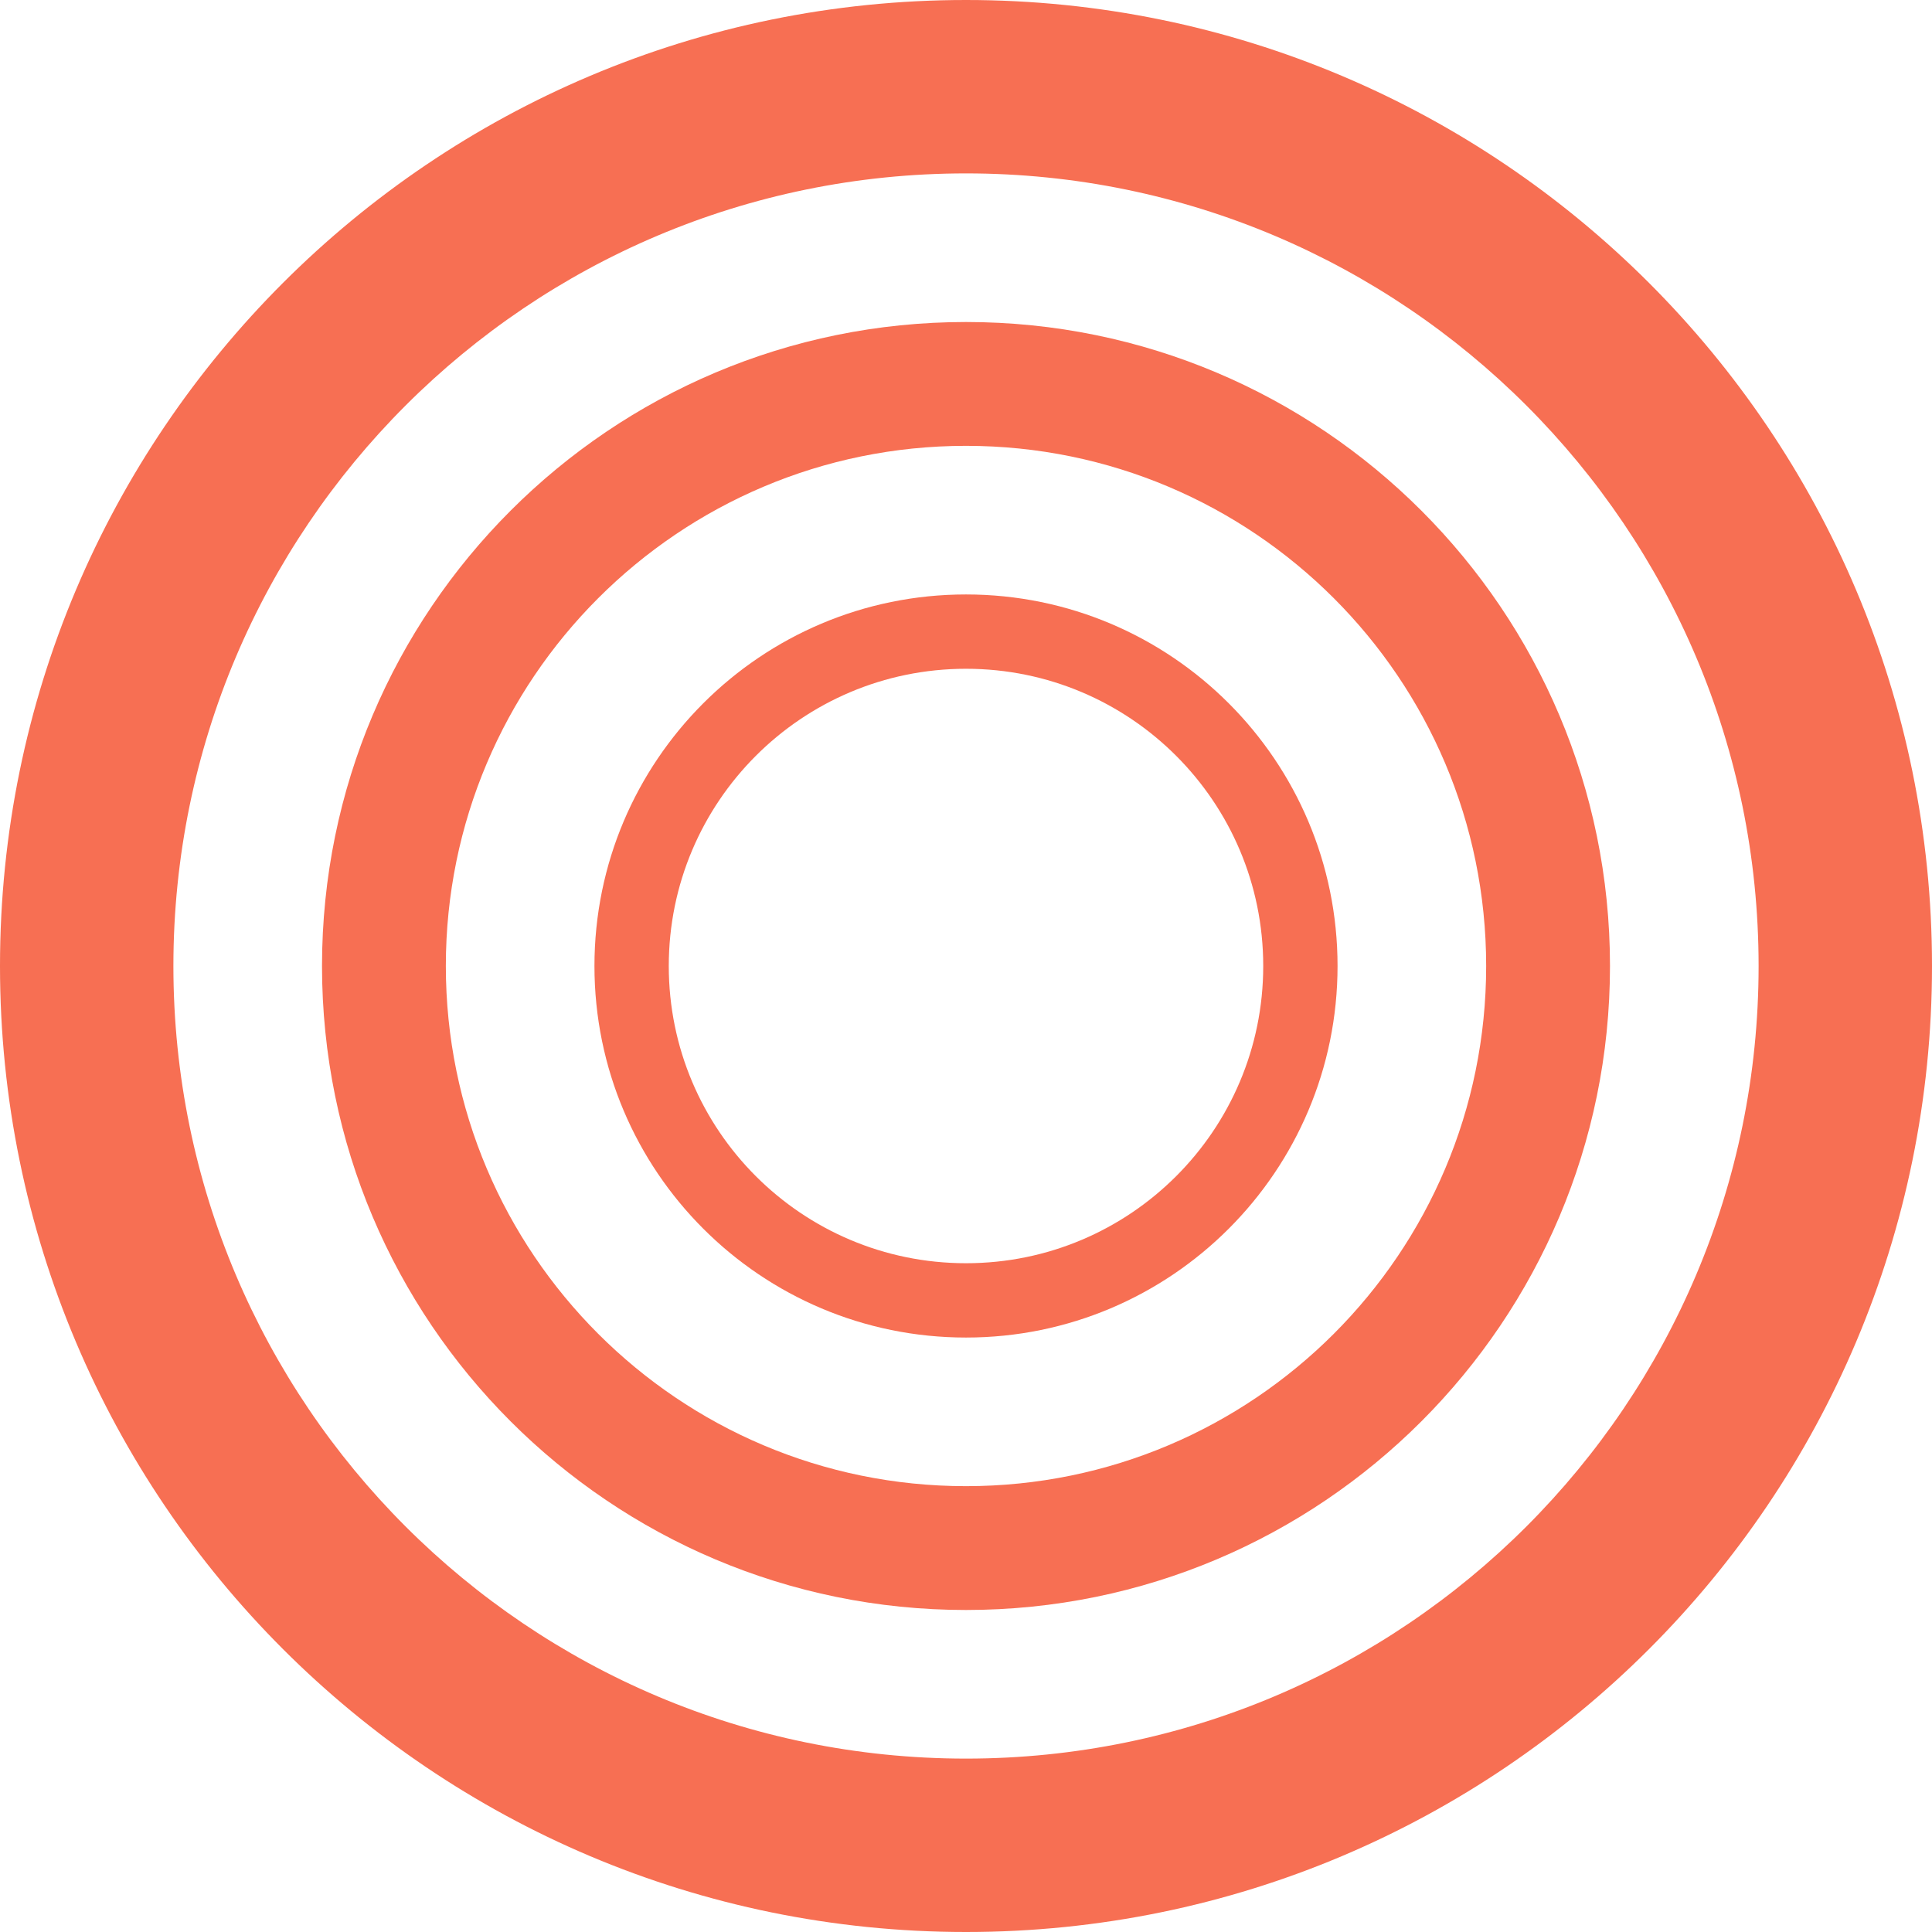
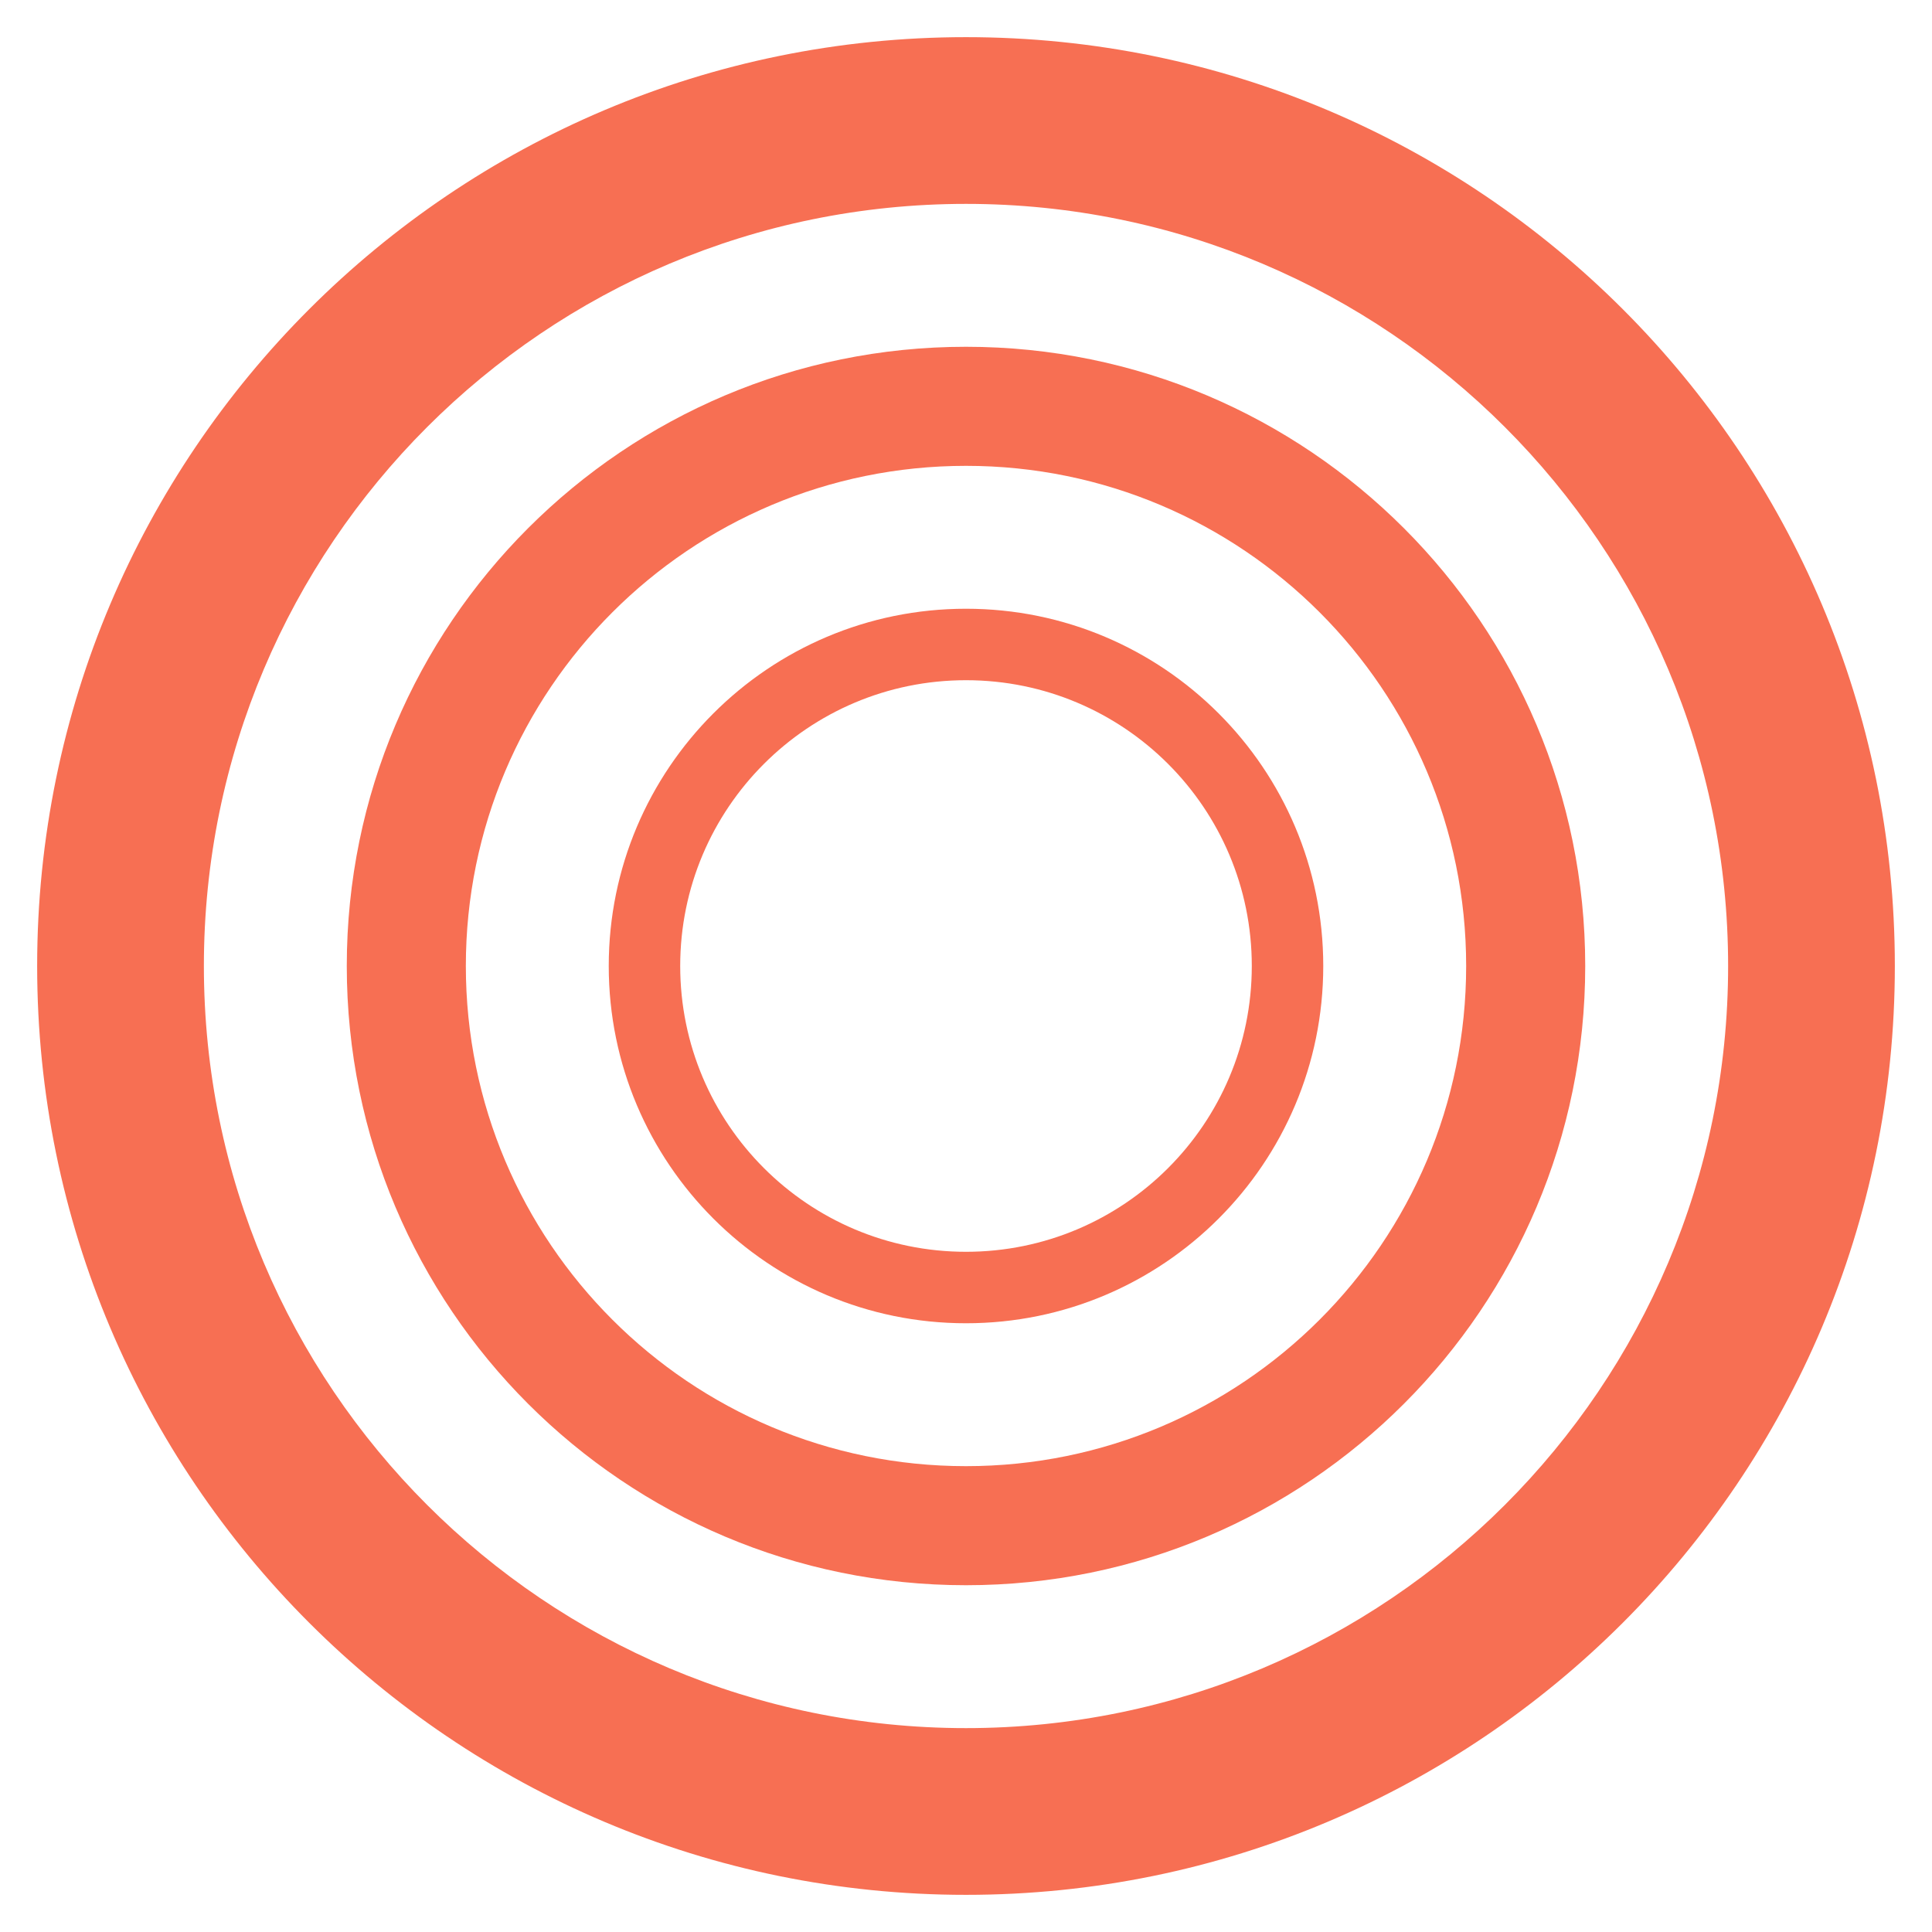
- <svg xmlns="http://www.w3.org/2000/svg" width="64" height="64" viewBox="0 0 64 64" fill="none">
+ <svg xmlns="http://www.w3.org/2000/svg" fill="none" viewBox="-1.28 -1.28 66.56 66.56">
  <path fill-rule="evenodd" clip-rule="evenodd" d="M32 44.308C38.797 44.308 44.308 38.797 44.308 32C44.308 25.203 38.797 19.692 32 19.692C25.203 19.692 19.692 25.203 19.692 32C19.692 38.797 25.203 44.308 32 44.308ZM41.846 32C41.846 37.438 37.438 41.846 32 41.846C26.562 41.846 22.154 37.438 22.154 32C22.154 26.562 26.562 22.154 32 22.154C37.438 22.154 41.846 26.562 41.846 32Z" fill="#F76F53" />
  <path fill-rule="evenodd" clip-rule="evenodd" d="M53.333 32C53.333 43.782 43.782 53.333 32 53.333C20.218 53.333 10.667 43.782 10.667 32C10.667 20.218 20.218 10.667 32 10.667C43.782 10.667 53.333 20.218 53.333 32ZM32 49.231C41.516 49.231 49.231 41.516 49.231 32C49.231 22.484 41.516 14.769 32 14.769C22.484 14.769 14.769 22.484 14.769 32C14.769 41.516 22.484 49.231 32 49.231Z" fill="#F76F53" />
  <path fill-rule="evenodd" clip-rule="evenodd" d="M64 32C64 49.673 49.673 64 32 64C14.327 64 0 49.673 0 32C0 14.327 14.327 0 32 0C49.673 0 64 14.327 64 32ZM32 58.256C46.501 58.256 58.256 46.501 58.256 32C58.256 17.499 46.501 5.744 32 5.744C17.499 5.744 5.744 17.499 5.744 32C5.744 46.501 17.499 58.256 32 58.256Z" fill="#F76F53" />
</svg>
